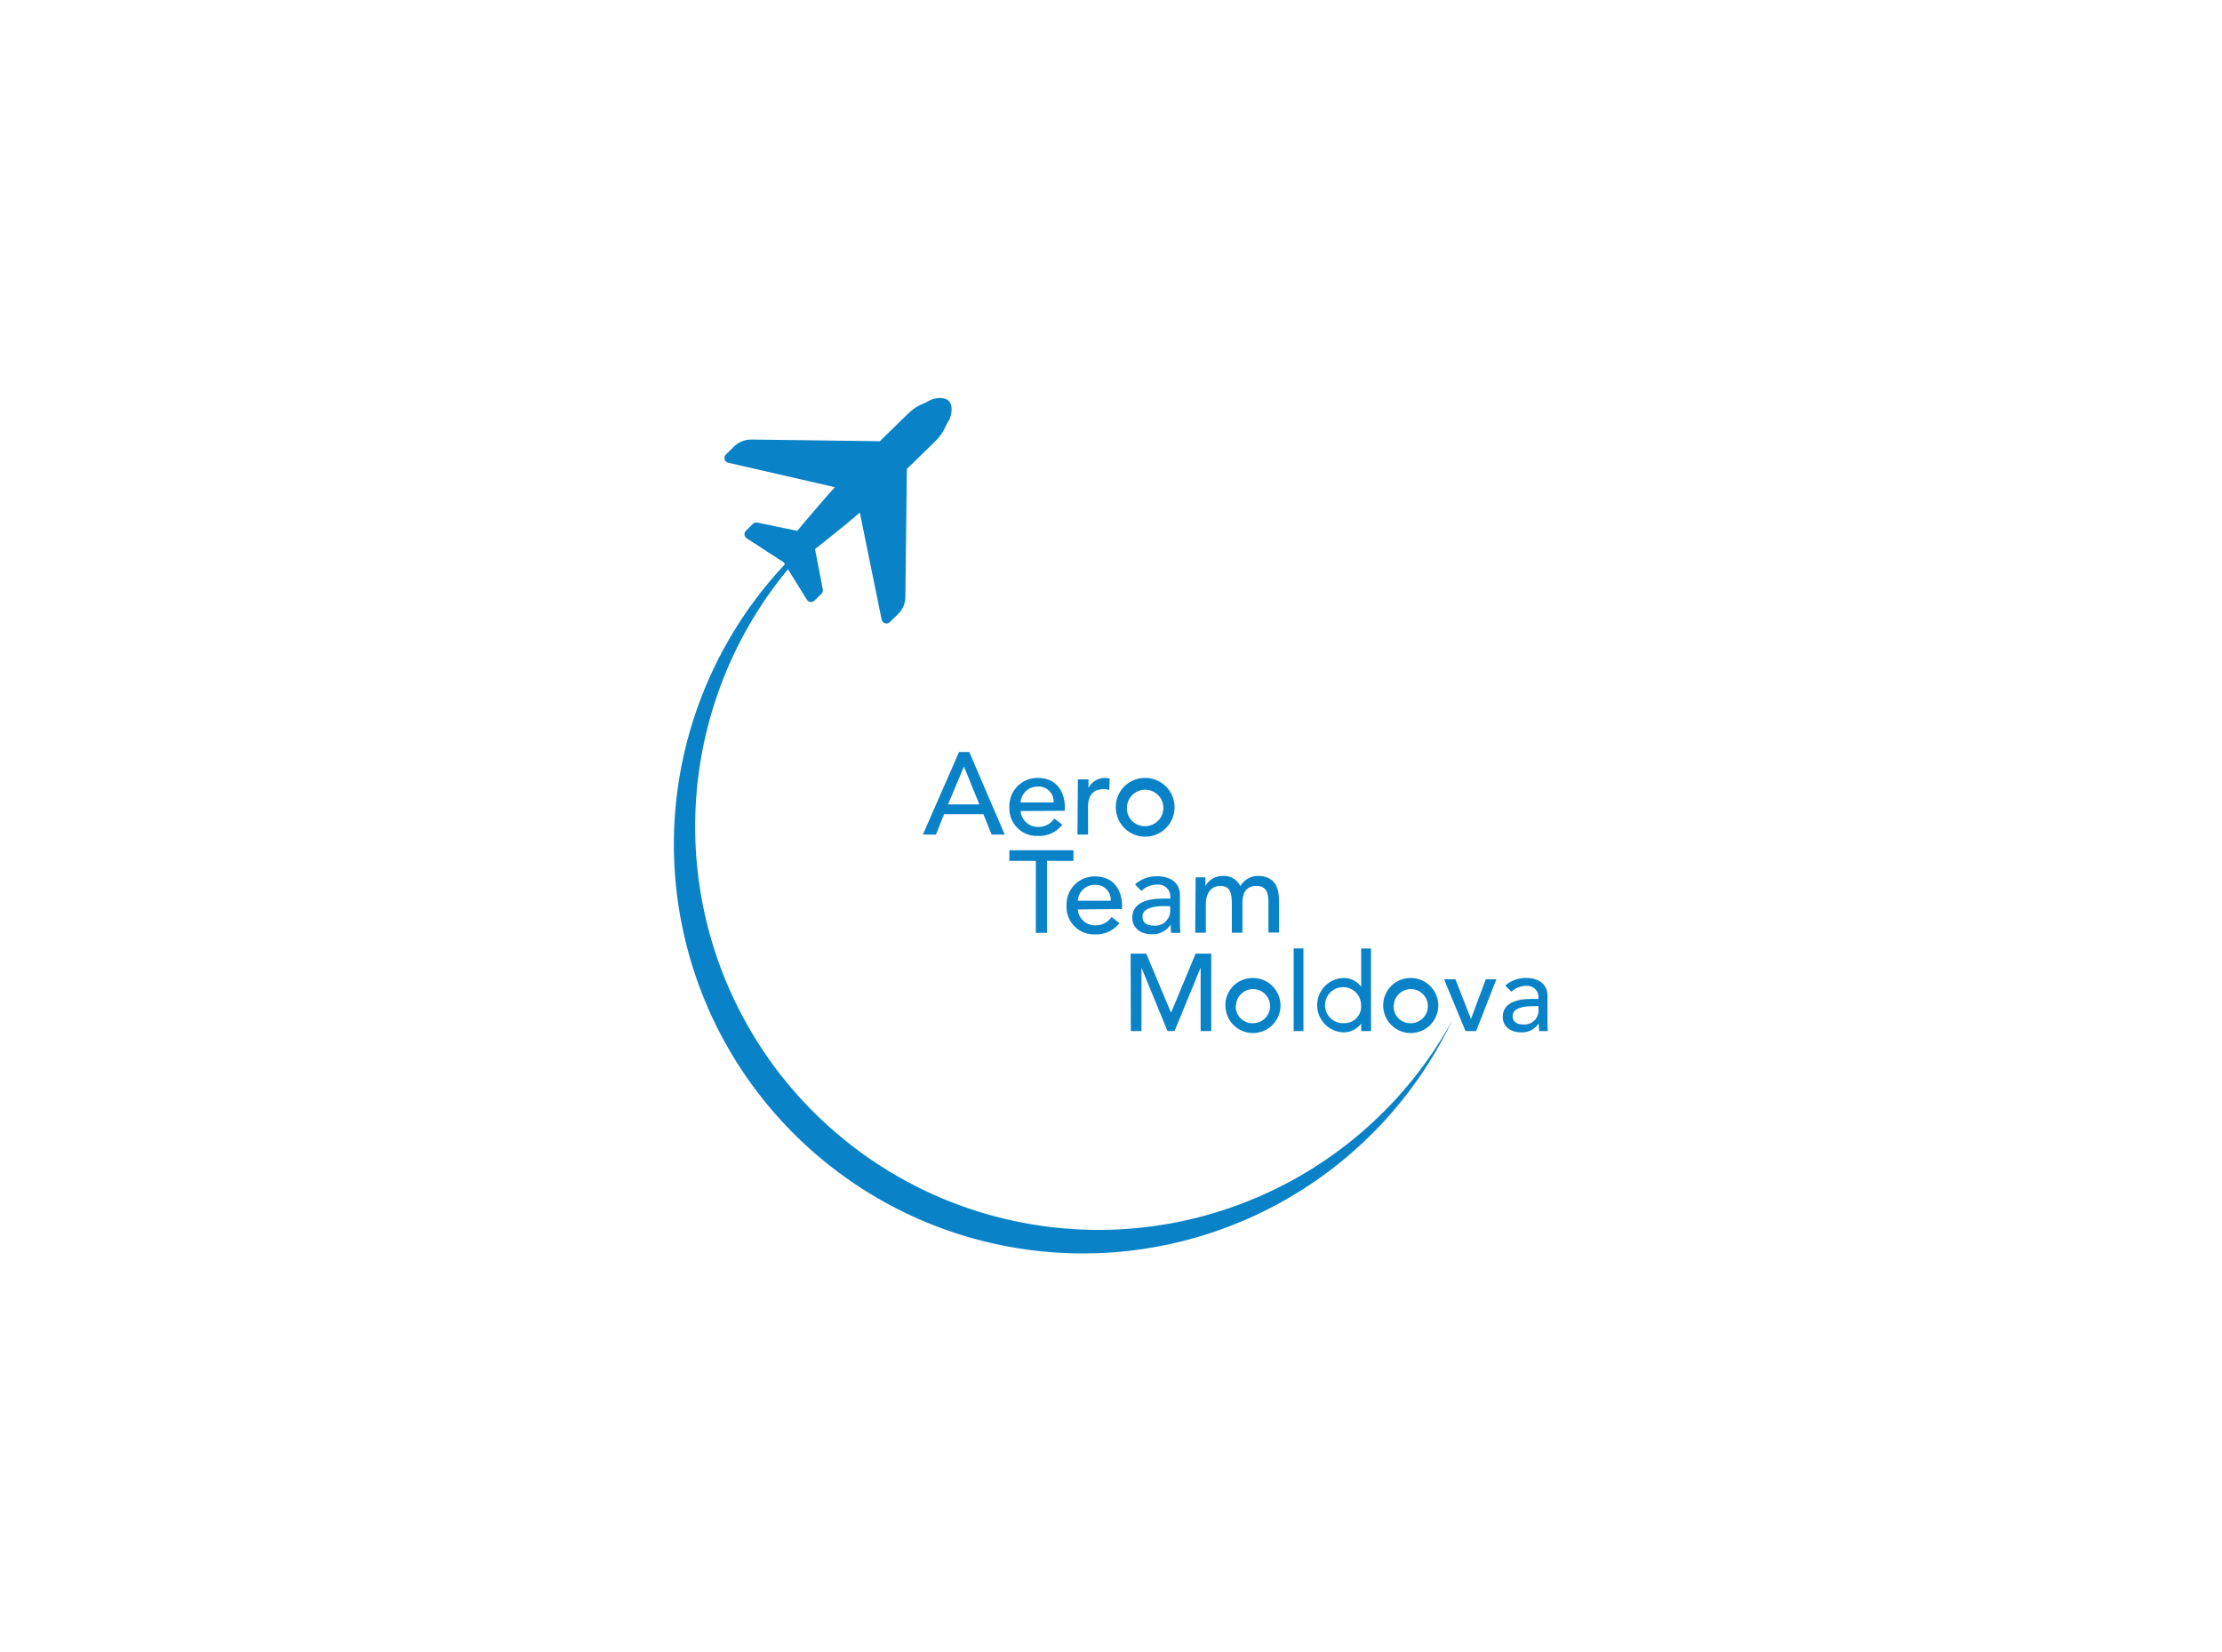
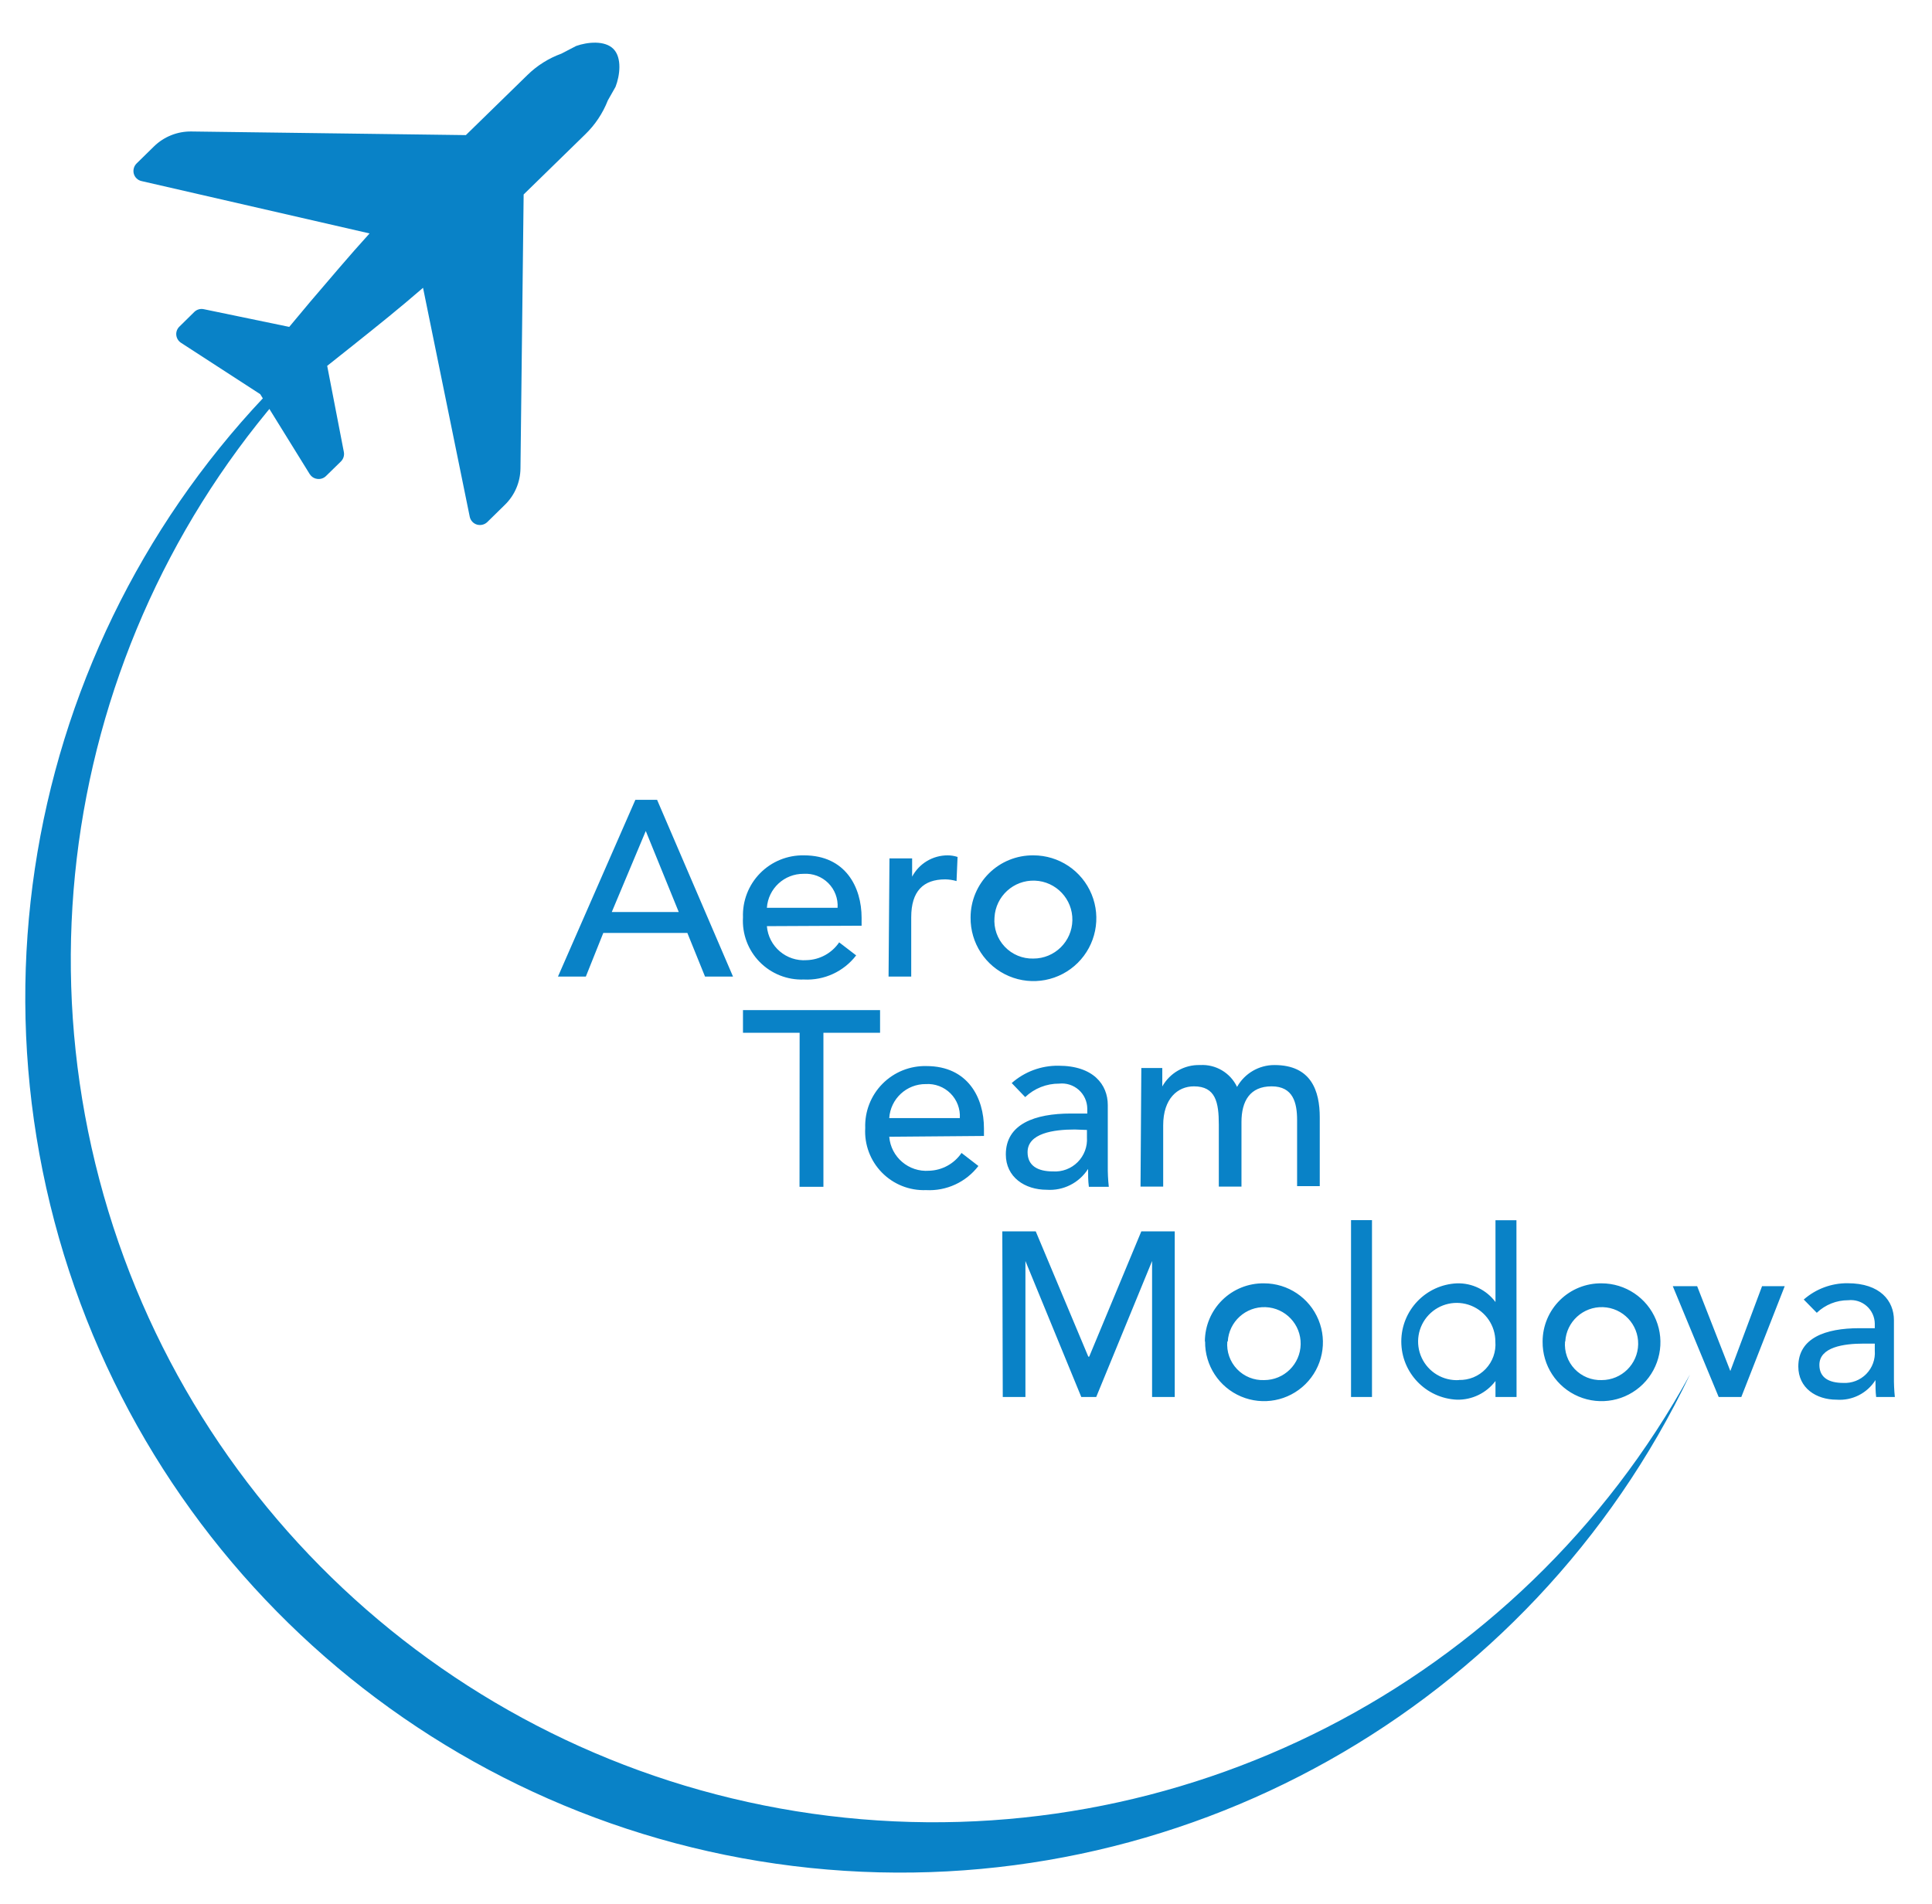
- <svg xmlns="http://www.w3.org/2000/svg" id="Слой_1" data-name="Слой 1" viewBox="0 0 419.53 311.81">
+ <svg xmlns="http://www.w3.org/2000/svg" viewBox="125 100 170.53 110.81" width="68px" height="67px">
  <defs>
    <style>.cls-1,.cls-2{fill:#0982c7;}.cls-1{fill-rule:evenodd;}</style>
  </defs>
  <path class="cls-1" d="M274.17,192.72A77.23,77.23,0,1,1,162.09,94.9a76.15,76.15,0,1,0,112.08,97.82" />
  <path class="cls-2" d="M225.67,176.14h2v-5.41c0-2.36,1.28-3.44,2.71-3.44,1.92,0,2.2,1.41,2.2,3.39v5.46h2v-5.7c0-1.85.75-3.15,2.66-3.15s2.25,1.46,2.25,3v5.81h2v-6.07c0-2.34-.75-4.62-4-4.62a3.77,3.77,0,0,0-3.3,1.93,3.39,3.39,0,0,0-3.26-1.93,3.7,3.7,0,0,0-3.34,1.89h0v-1.63h-1.85Zm-4.73-5v.66a2.82,2.82,0,0,1-3,3c-1.36,0-2.24-.51-2.24-1.7,0-1.67,2.29-2,4.16-2Zm-5.45-2.9a4.31,4.31,0,0,1,3-1.19,2.24,2.24,0,0,1,2.48,2.2v.44h-1.45c-3.17,0-5.74.92-5.74,3.61,0,2,1.67,3.12,3.61,3.12a4,4,0,0,0,3.65-1.84h0c0,.52,0,1.05.07,1.58h1.76a15.25,15.25,0,0,1-.09-1.89v-5.33c0-1.8-1.27-3.47-4.35-3.47A6.12,6.12,0,0,0,214.3,167Zm-12,1.85a3.21,3.21,0,0,1,3.23-3,2.83,2.83,0,0,1,3,3Zm8.36,1.58V171c0-2.69-1.41-5.5-5.08-5.5a5.28,5.28,0,0,0-5.4,5.47,5.18,5.18,0,0,0,5.37,5.48,5.45,5.45,0,0,0,4.62-2.13l-1.49-1.15a3.59,3.59,0,0,1-2.86,1.57,3.28,3.28,0,0,1-3.52-3Zm-16.28,4.49h2.11v-13.6h5v-2H190.58v2h5Z" />
  <path class="cls-2" d="M170.94,112.75l.28-24.19,5.43-5.3a8.45,8.45,0,0,0,2-3l.68-1.2c.39-1,.58-2.56-.18-3.34s-2.3-.62-3.29-.27l-1.31.68a8.33,8.33,0,0,0-3,1.89l-5.43,5.3L141.88,83a4.63,4.63,0,0,0-3.28,1.31l-1.54,1.51a.94.94,0,0,0-.25.91.91.91,0,0,0,.69.65L157.62,92c-1.88,2.07-3.38,3.87-5.21,6l-1.88,2.25L143,98.69a.92.92,0,0,0-.85.24l-1.31,1.29a.91.91,0,0,0-.28.75.93.93,0,0,0,.41.68l7,4.54,4.37,7.06.12.15a.9.9,0,0,0,.55.27.92.92,0,0,0,.76-.25l1.32-1.29a.93.93,0,0,0,.26-.84l-1.47-7.6,2.29-1.82c2.23-1.78,4.06-3.24,6.17-5.07L166.46,117a.92.92,0,0,0,.63.7.94.94,0,0,0,.92-.22l1.54-1.51a4.55,4.55,0,0,0,1.39-3.24" />
  <path class="cls-2" d="M210.67,152.38a5.55,5.55,0,1,0,5.54-5.48,5.48,5.48,0,0,0-5.54,5.48m2.11,0a3.44,3.44,0,1,1,3.43,3.63A3.35,3.35,0,0,1,212.78,152.38Zm-9.35,5.22h2v-5.24c0-2.29,1.06-3.34,3-3.34a3.75,3.75,0,0,1,1,.15l.09-2.13a2.8,2.8,0,0,0-.88-.14,3.54,3.54,0,0,0-3.13,1.88h0v-1.61h-2Zm-10.74-6.07a3.22,3.22,0,0,1,3.24-3,2.82,2.82,0,0,1,3,3Zm8.36,1.58v-.7c0-2.69-1.41-5.51-5.08-5.51a5.28,5.28,0,0,0-5.39,5.48,5.18,5.18,0,0,0,5.37,5.48,5.46,5.46,0,0,0,4.62-2.13l-1.5-1.15a3.59,3.59,0,0,1-2.86,1.57,3.28,3.28,0,0,1-3.52-3ZM179,151.9l3-7.15h0l2.91,7.15Zm-4.75,5.7h2.46l1.54-3.85h7.42l1.56,3.85h2.47L183,142h-1.92Z" />
  <path class="cls-2" d="M290.48,190v.62a2.65,2.65,0,0,1-2.79,2.85c-1.28,0-2.1-.48-2.1-1.59,0-1.57,2.14-1.88,3.9-1.88Zm-5.12-2.72a4,4,0,0,1,2.78-1.11,2.11,2.11,0,0,1,2.34,2.06v.41h-1.37c-3,0-5.38.87-5.38,3.38,0,1.9,1.57,2.93,3.38,2.93a3.73,3.73,0,0,0,3.43-1.73h0c0,.5,0,1,.06,1.49h1.65a15.71,15.71,0,0,1-.08-1.78v-5c0-1.69-1.2-3.26-4.09-3.26a5.79,5.79,0,0,0-3.87,1.44Zm-8.66,7.43h2l3.83-9.78h-2l-2.8,7.49-2.93-7.49h-2.15Zm-15.54-4.89a5.2,5.2,0,1,0,5.2-5.14A5.14,5.14,0,0,0,261.16,189.81Zm2,0a3.22,3.22,0,1,1,3.22,3.4A3.14,3.14,0,0,1,263.14,189.81Zm-9.38,3.4a3.41,3.41,0,1,1,3.21-3.4A3.14,3.14,0,0,1,253.76,193.21Zm5.07-14.11H257v7.22h0a4.09,4.09,0,0,0-3.4-1.65,5.14,5.14,0,0,0,0,10.27,4.14,4.14,0,0,0,3.4-1.65h0v1.41h1.86Zm-14.6,15.6h1.85V179.1h-1.85Zm-12.88-4.89a5.2,5.2,0,1,0,5.2-5.14A5.14,5.14,0,0,0,231.35,189.81Zm2,0a3.22,3.22,0,1,1,3.22,3.4A3.14,3.14,0,0,1,233.33,189.81Zm-19.86,4.89h2v-12h0l4.93,12h1.32l4.93-12h0v12h2V180.09h-2.95l-4.6,11.06h-.08l-4.64-11.06h-2.95Z" />
</svg>
